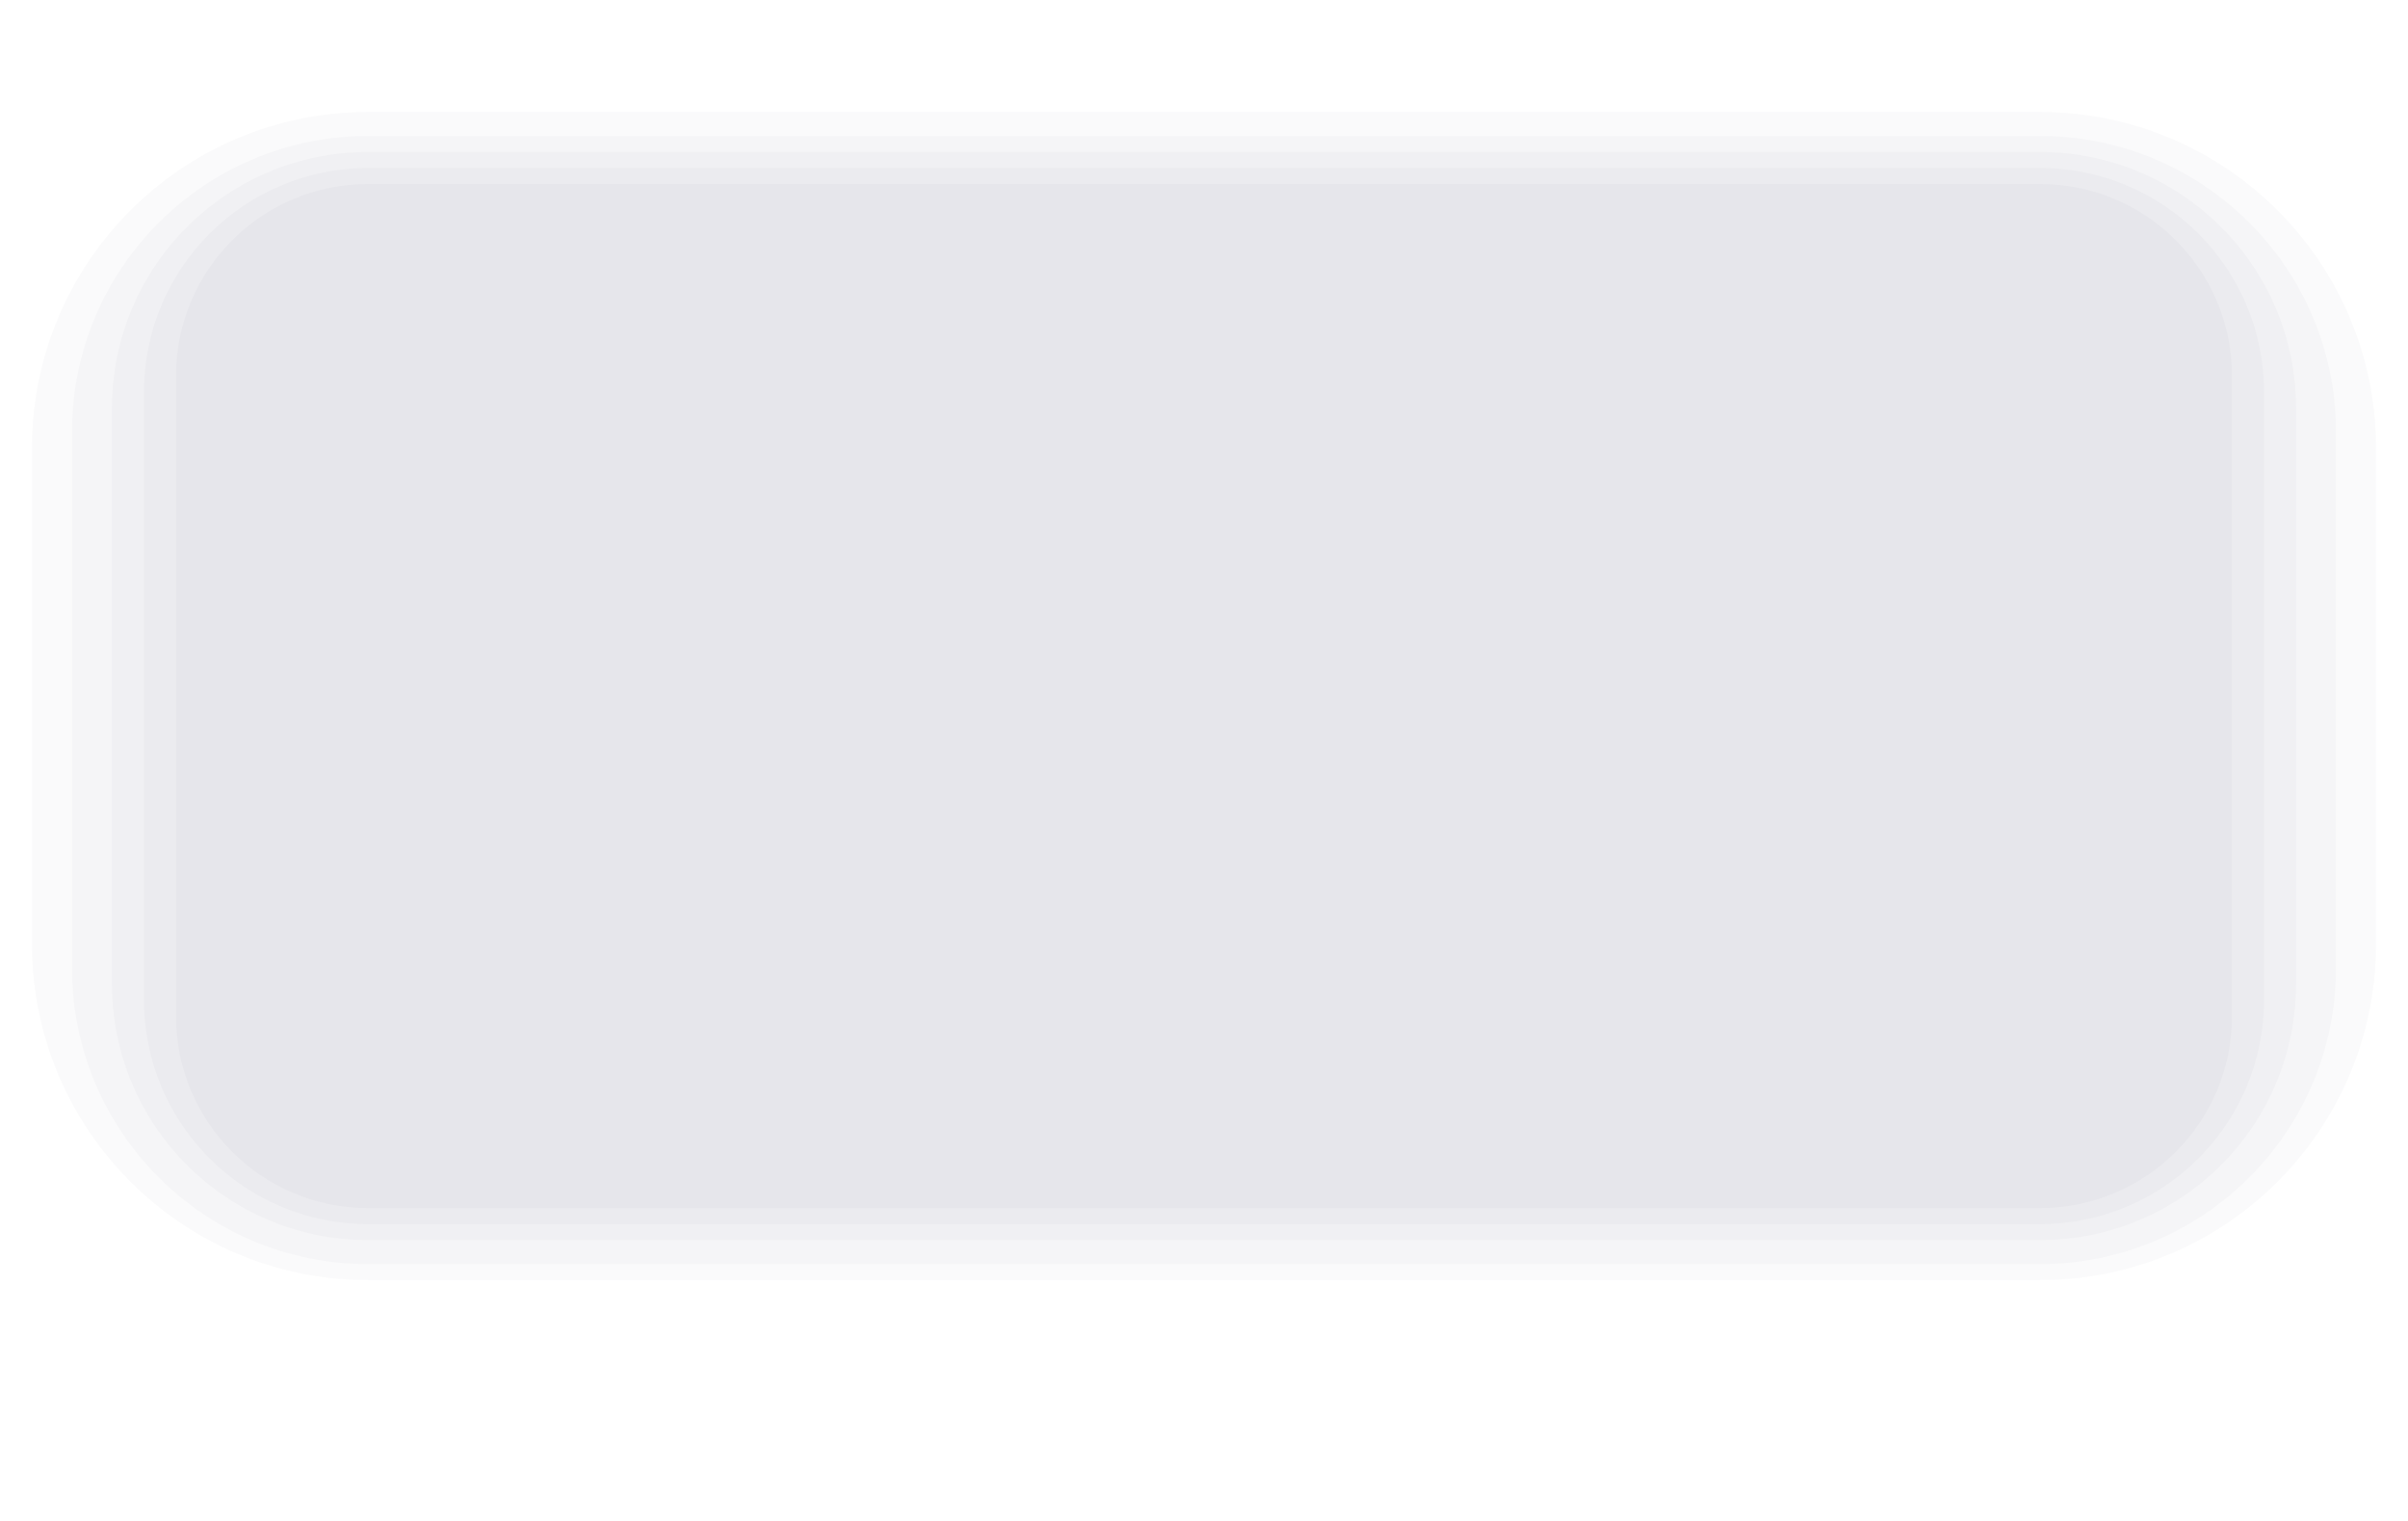
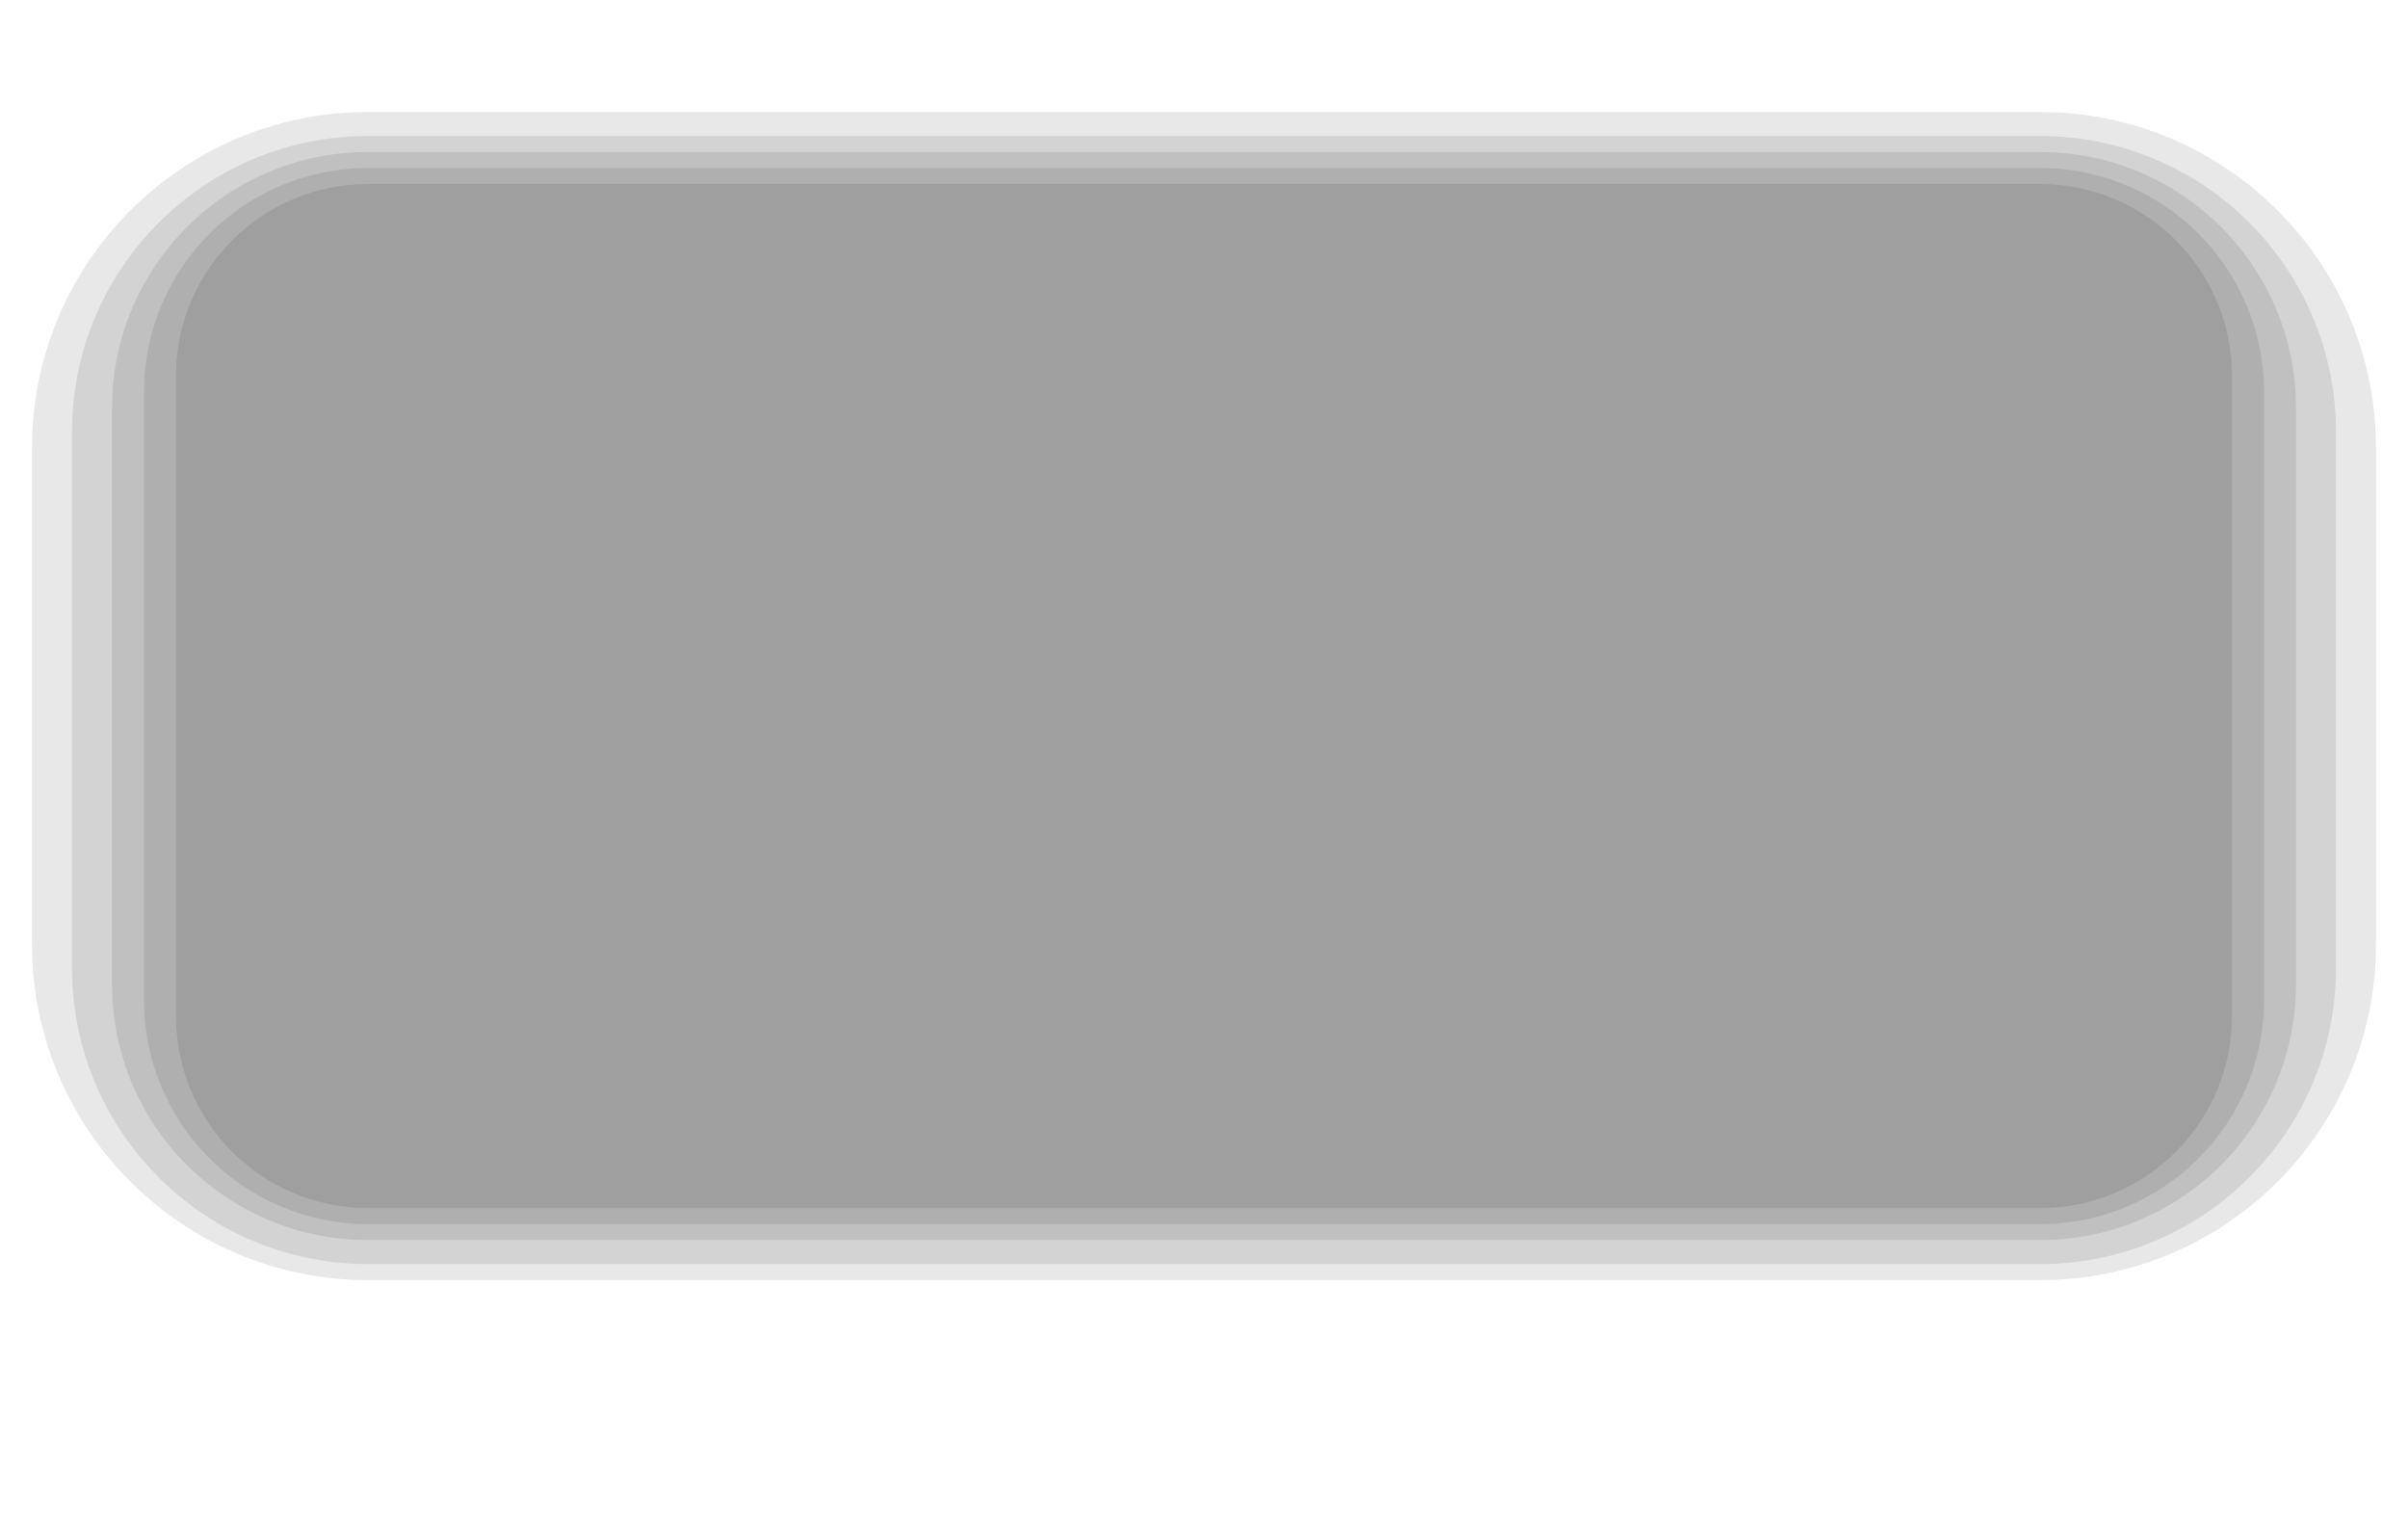
<svg xmlns="http://www.w3.org/2000/svg" width="301" height="190" viewBox="0 0 301 190">
-   <rect x="4" y="14" width="293" height="146" rx="42" fill="#111827" opacity="0.023" />
-   <rect x="9" y="17" width="283" height="141" rx="37" fill="#111827" opacity="0.023" />
-   <rect x="14" y="19" width="273" height="136" rx="32" fill="#111827" opacity="0.023" />
-   <rect x="18" y="21" width="265" height="132" rx="28" fill="#111827" opacity="0.023" />
-   <rect x="22" y="23" width="257" height="128" rx="24" fill="#111827" opacity="0.023" />
+   <rect x="4" y="14" width="293" height="146" rx="42" fill="#000" opacity="0.09" />
+   <rect x="9" y="17" width="283" height="141" rx="37" fill="#000" opacity="0.09" />
+   <rect x="14" y="19" width="273" height="136" rx="32" fill="#000" opacity="0.09" />
+   <rect x="18" y="21" width="265" height="132" rx="28" fill="#000" opacity="0.09" />
+   <rect x="22" y="23" width="257" height="128" rx="24" fill="#000" opacity="0.09" />
</svg>
